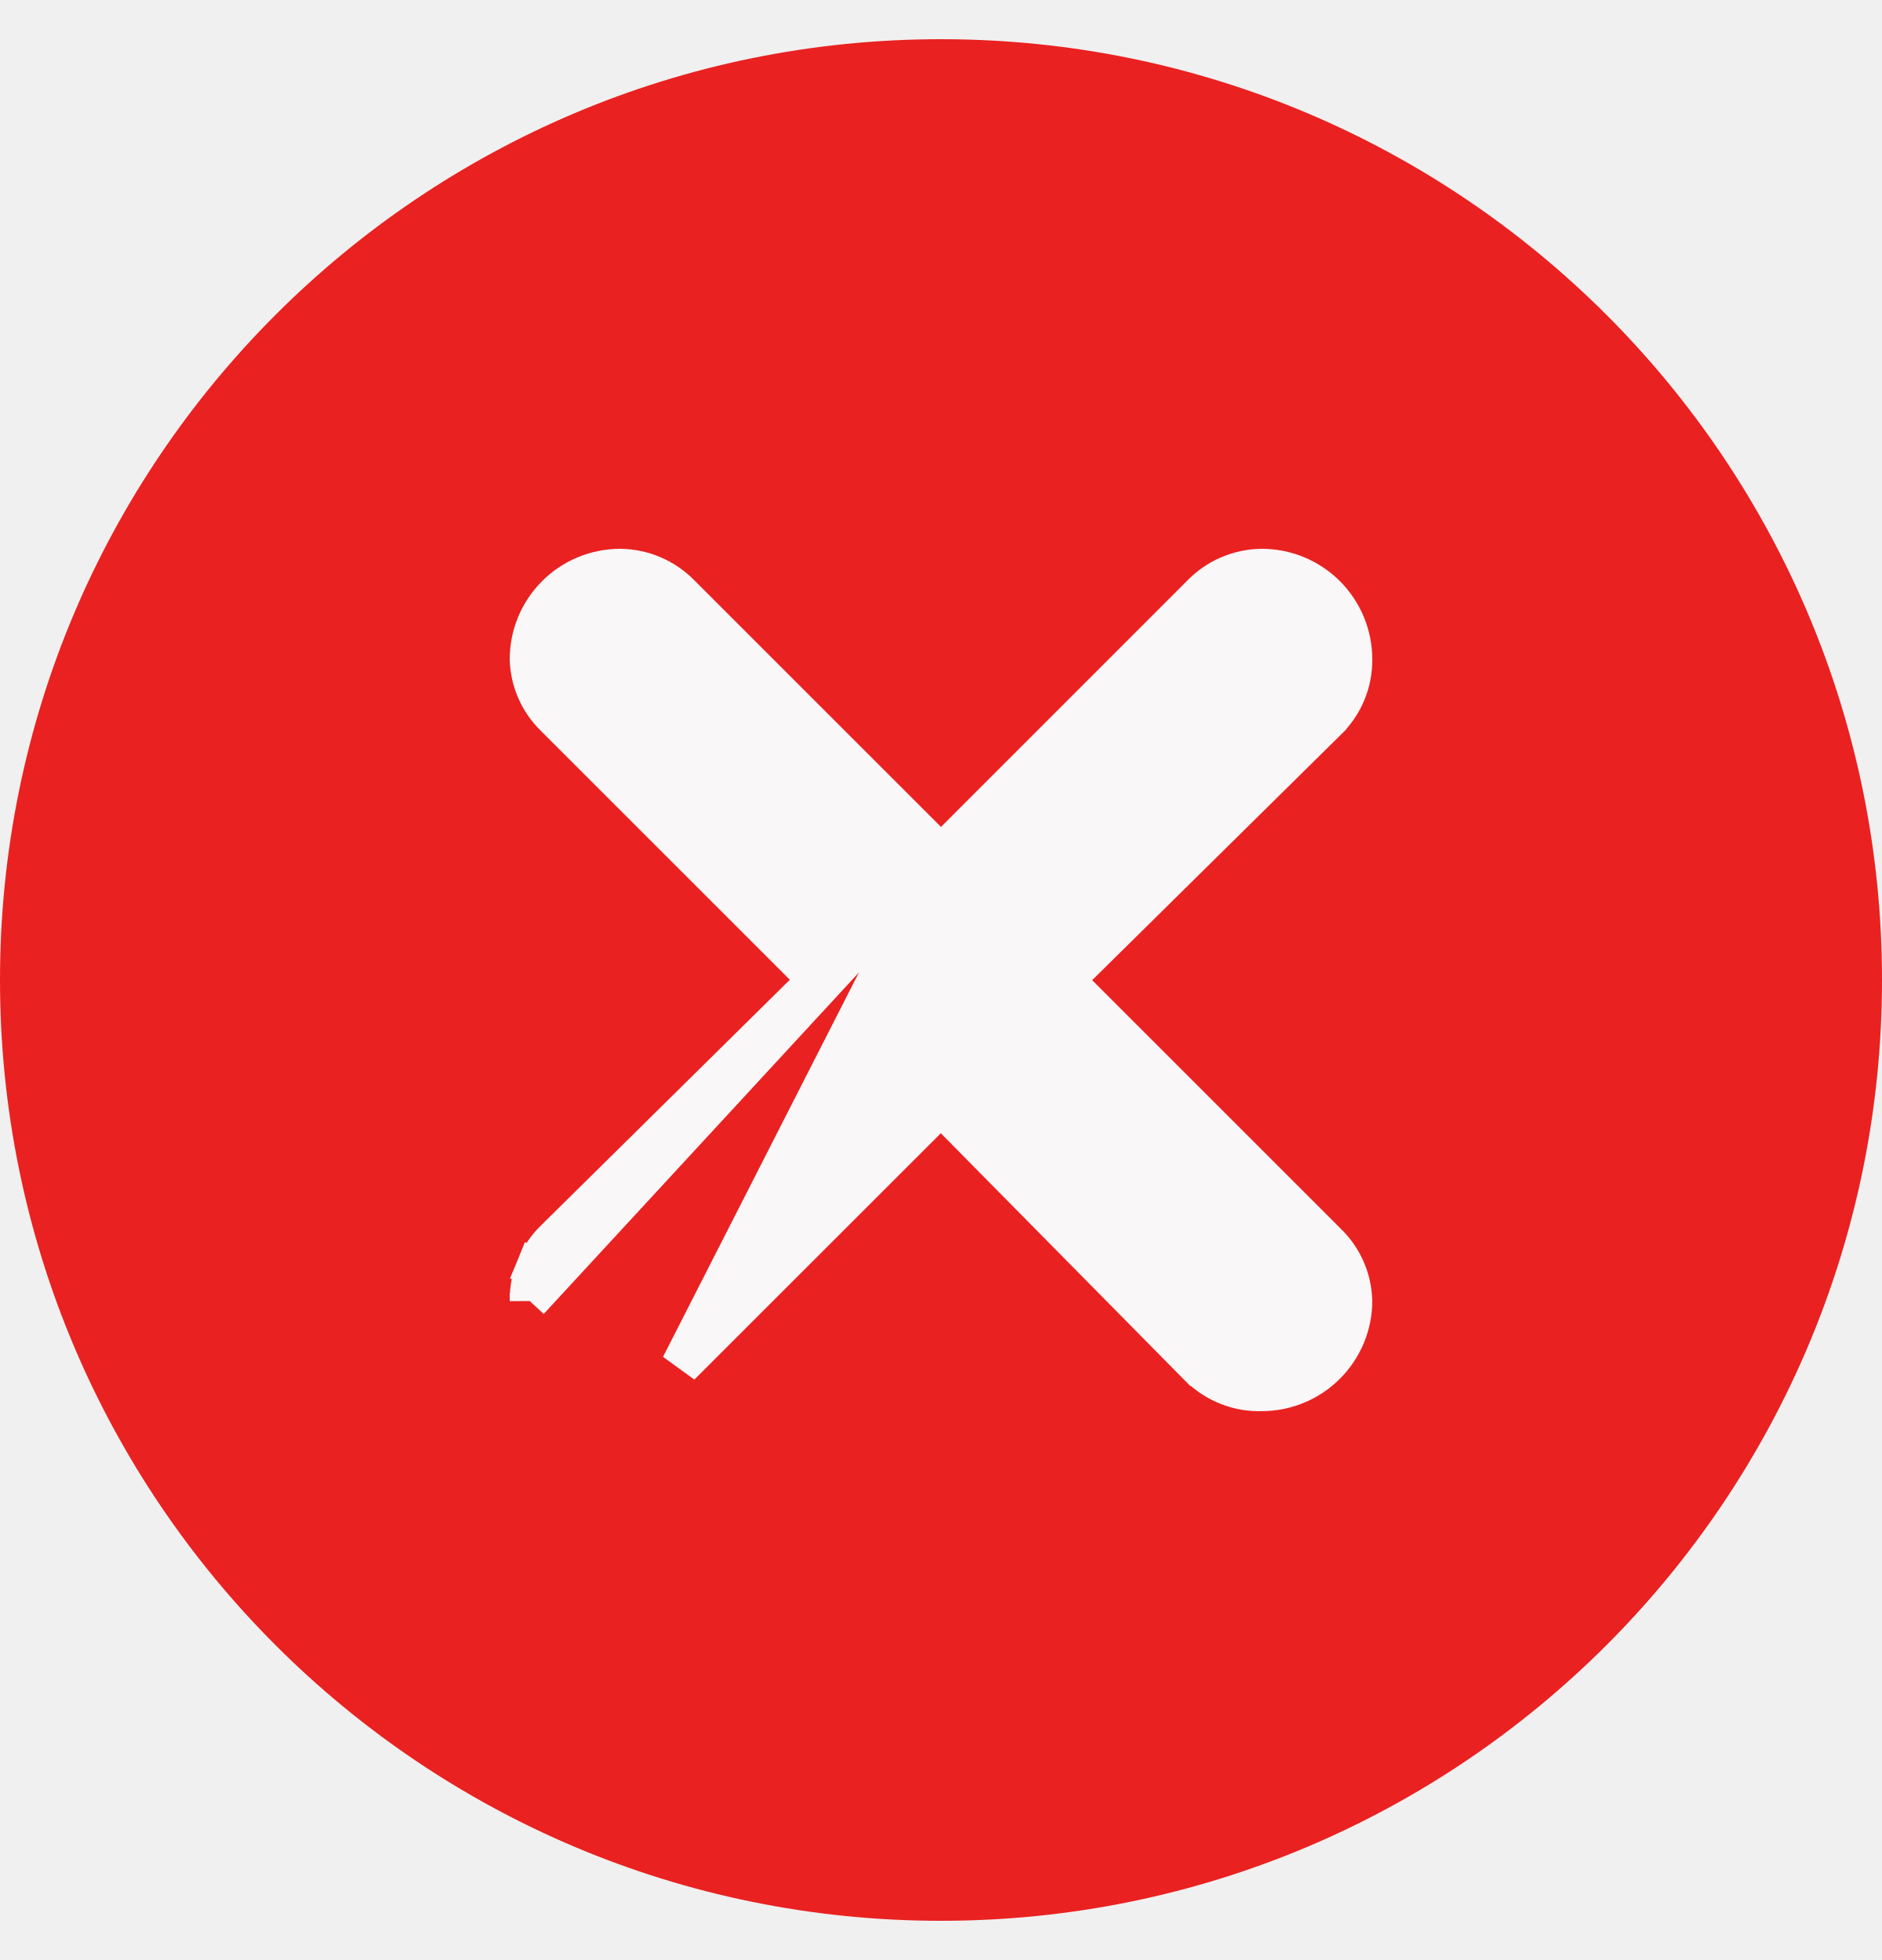
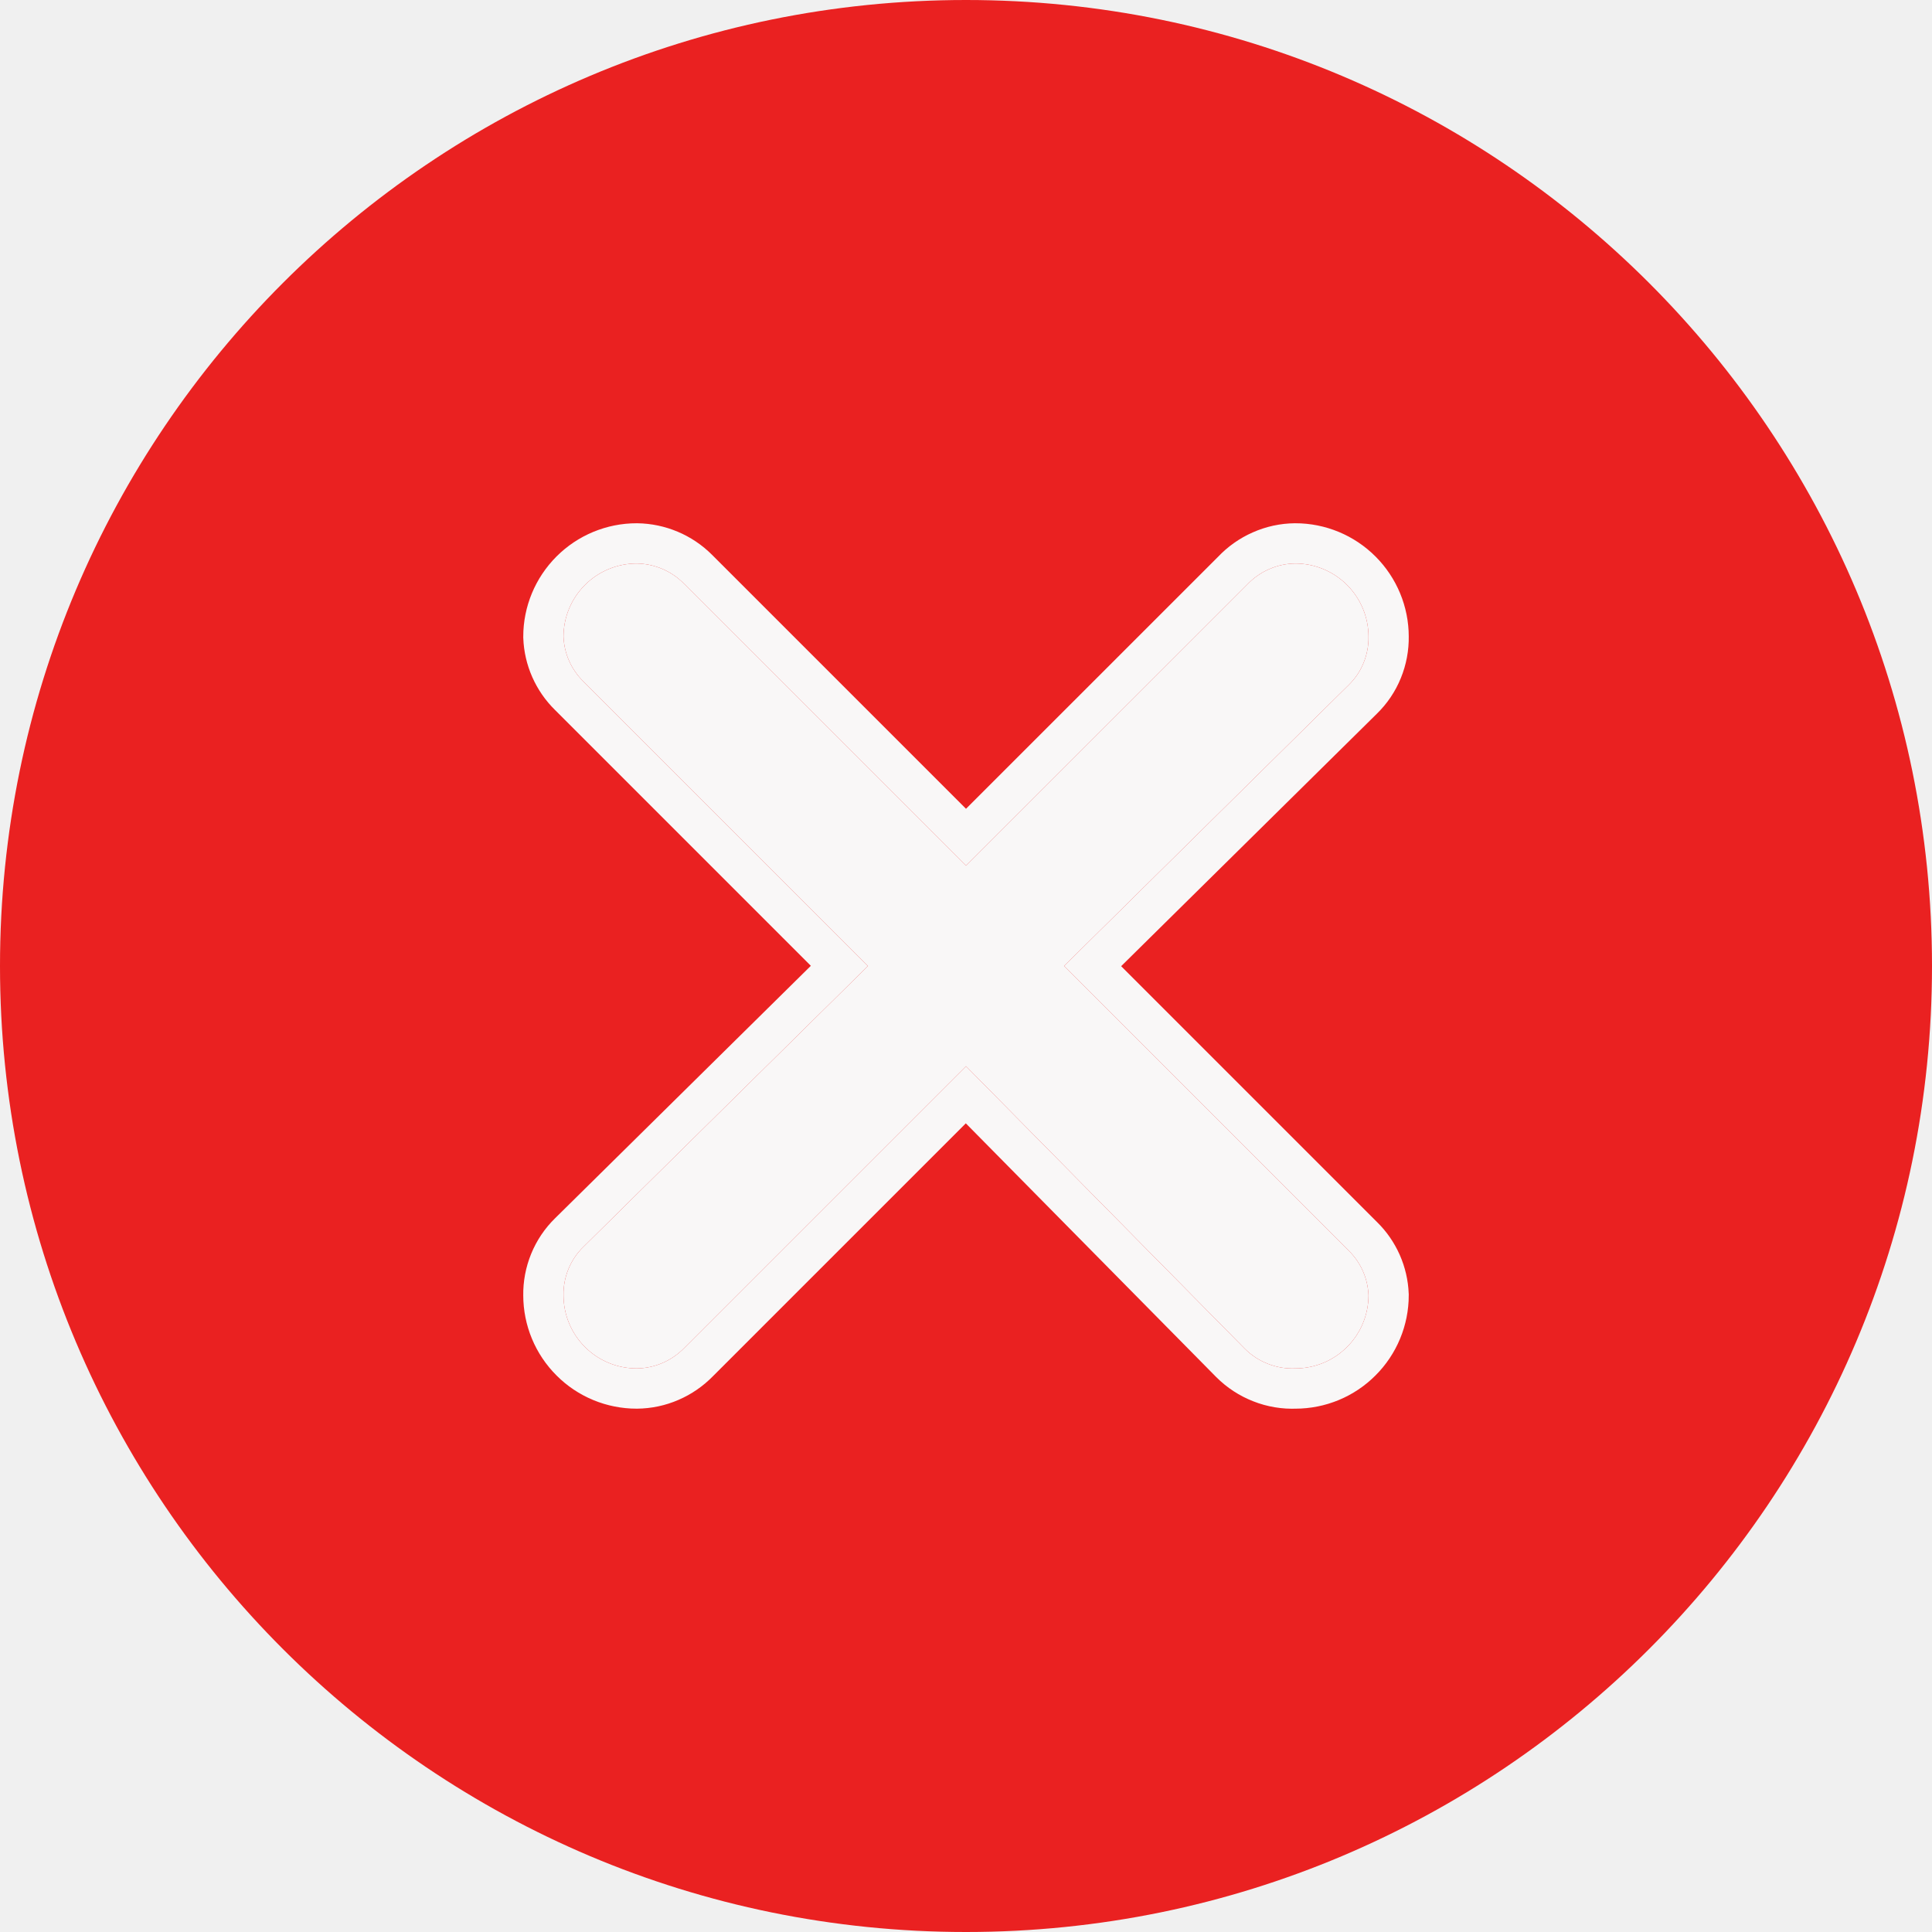
- <svg xmlns="http://www.w3.org/2000/svg" width="24" height="25" viewBox="0 0 24 25" fill="none">
-   <rect y="0.5" width="24" height="24" rx="12" fill="#EA2121" />
-   <path d="M12 10.901L8.668 7.569C8.467 7.368 8.196 7.254 7.912 7.25L7.912 7.25H7.909C7.602 7.25 7.307 7.372 7.09 7.589C6.872 7.807 6.75 8.102 6.75 8.409H6.75L6.75 8.418C6.761 8.691 6.875 8.95 7.07 9.141L10.427 12.498L7.071 15.812C7.071 15.812 7.071 15.812 7.07 15.812C6.967 15.914 6.885 16.036 6.83 16.17L7.061 16.265L6.83 16.17C6.775 16.304 6.748 16.448 6.75 16.593C6.75 16.592 6.75 16.591 6.75 16.59L12 10.901ZM12 10.901L15.311 7.589C15.411 7.484 15.53 7.4 15.663 7.342C15.797 7.283 15.941 7.252 16.088 7.25L16.091 7.25C16.398 7.25 16.693 7.372 16.91 7.589C17.127 7.806 17.249 8.1 17.25 8.407C17.252 8.551 17.225 8.695 17.17 8.829C17.115 8.964 17.033 9.085 16.93 9.187C16.929 9.187 16.929 9.187 16.929 9.188L13.573 12.501L16.93 15.858C17.125 16.049 17.239 16.308 17.249 16.581L17.25 16.59H17.25C17.25 16.898 17.128 17.192 16.91 17.41C16.694 17.626 16.401 17.748 16.096 17.749C15.947 17.755 15.799 17.73 15.66 17.675C15.52 17.62 15.393 17.537 15.286 17.43L15.285 17.43L11.999 14.1L8.678 17.42L12 10.901Z" fill="#F9F7F7" stroke="#F9F7F7" stroke-width="0.5" />
+ <svg xmlns="http://www.w3.org/2000/svg" width="24" height="24" viewBox="0 0 24 24" fill="none">
+   <rect width="24" height="24" rx="12" fill="#EA2121" />
+   <mask id="path-2-outside-1_1927_2786" maskUnits="userSpaceOnUse" x="6" y="6" width="12" height="12" fill="black">
+     <rect fill="white" x="6" y="6" width="12" height="12" />
+     <path d="M8.491 7.245L12 10.754L15.491 7.264C15.568 7.182 15.661 7.116 15.764 7.071C15.867 7.025 15.978 7.001 16.091 7C16.332 7 16.563 7.096 16.733 7.266C16.904 7.437 17 7.668 17 7.909C17.002 8.02 16.981 8.131 16.939 8.234C16.897 8.338 16.834 8.431 16.754 8.509L13.218 12L16.754 15.536C16.904 15.682 16.992 15.881 17 16.09C17 16.331 16.904 16.563 16.733 16.733C16.563 16.904 16.332 16.999 16.091 16.999C15.975 17.004 15.859 16.985 15.751 16.942C15.643 16.9 15.545 16.836 15.463 16.754L12 13.245L8.5 16.745C8.423 16.824 8.332 16.887 8.23 16.931C8.129 16.975 8.02 16.998 7.909 16.999C7.668 16.999 7.437 16.904 7.267 16.733C7.096 16.563 7 16.331 7 16.09C6.998 15.979 7.019 15.868 7.061 15.765C7.103 15.662 7.166 15.568 7.246 15.49L10.782 12L7.246 8.464C7.096 8.317 7.008 8.118 7 7.909C7 7.668 7.096 7.437 7.267 7.266C7.437 7.096 7.668 7 7.909 7C8.128 7.003 8.337 7.091 8.491 7.245Z" />
+   </mask>
+   <path d="M8.491 7.245L12 10.754L15.491 7.264C15.568 7.182 15.661 7.116 15.764 7.071C15.867 7.025 15.978 7.001 16.091 7C16.332 7 16.563 7.096 16.733 7.266C16.904 7.437 17 7.668 17 7.909C17.002 8.02 16.981 8.131 16.939 8.234C16.897 8.338 16.834 8.431 16.754 8.509L13.218 12L16.754 15.536C16.904 15.682 16.992 15.881 17 16.09C17 16.331 16.904 16.563 16.733 16.733C16.563 16.904 16.332 16.999 16.091 16.999C15.975 17.004 15.859 16.985 15.751 16.942C15.643 16.9 15.545 16.836 15.463 16.754L12 13.245L8.5 16.745C8.423 16.824 8.332 16.887 8.23 16.931C8.129 16.975 8.02 16.998 7.909 16.999C7.668 16.999 7.437 16.904 7.267 16.733C7.096 16.563 7 16.331 7 16.09C6.998 15.979 7.019 15.868 7.061 15.765C7.103 15.662 7.166 15.568 7.246 15.49L10.782 12L7.246 8.464C7.096 8.317 7.008 8.118 7 7.909C7 7.668 7.096 7.437 7.267 7.266C7.437 7.096 7.668 7 7.909 7C8.128 7.003 8.337 7.091 8.491 7.245Z" fill="#F9F7F7" />
+   <path d="M8.491 7.245L12 10.754L15.491 7.264C15.568 7.182 15.661 7.116 15.764 7.071C15.867 7.025 15.978 7.001 16.091 7C16.332 7 16.563 7.096 16.733 7.266C16.904 7.437 17 7.668 17 7.909C17.002 8.02 16.981 8.131 16.939 8.234C16.897 8.338 16.834 8.431 16.754 8.509L13.218 12L16.754 15.536C16.904 15.682 16.992 15.881 17 16.09C17 16.331 16.904 16.563 16.733 16.733C16.563 16.904 16.332 16.999 16.091 16.999C15.975 17.004 15.859 16.985 15.751 16.942C15.643 16.9 15.545 16.836 15.463 16.754L12 13.245L8.5 16.745C8.423 16.824 8.332 16.887 8.23 16.931C8.129 16.975 8.02 16.998 7.909 16.999C7.668 16.999 7.437 16.904 7.267 16.733C7.096 16.563 7 16.331 7 16.09C6.998 15.979 7.019 15.868 7.061 15.765C7.103 15.662 7.166 15.568 7.246 15.49L10.782 12L7.246 8.464C7.096 8.317 7.008 8.118 7 7.909C7 7.668 7.096 7.437 7.267 7.266C7.437 7.096 7.668 7 7.909 7C8.128 7.003 8.337 7.091 8.491 7.245Z" stroke="#F9F7F7" mask="url(#path-2-outside-1_1927_2786)" />
</svg>
